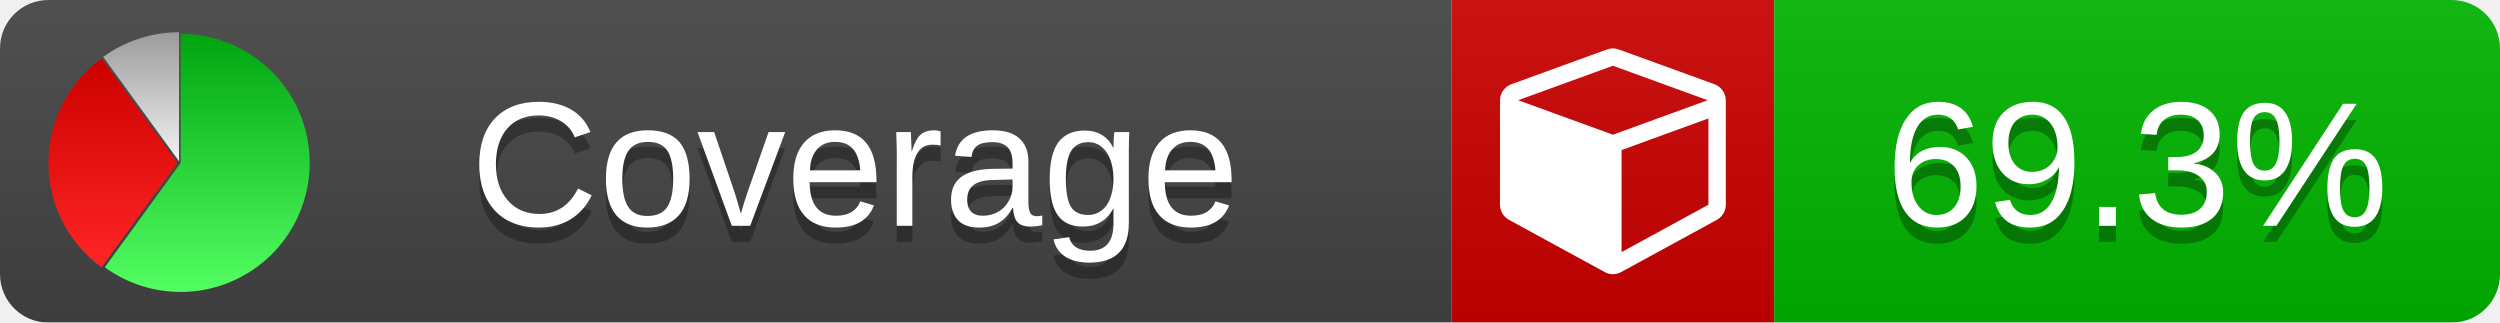
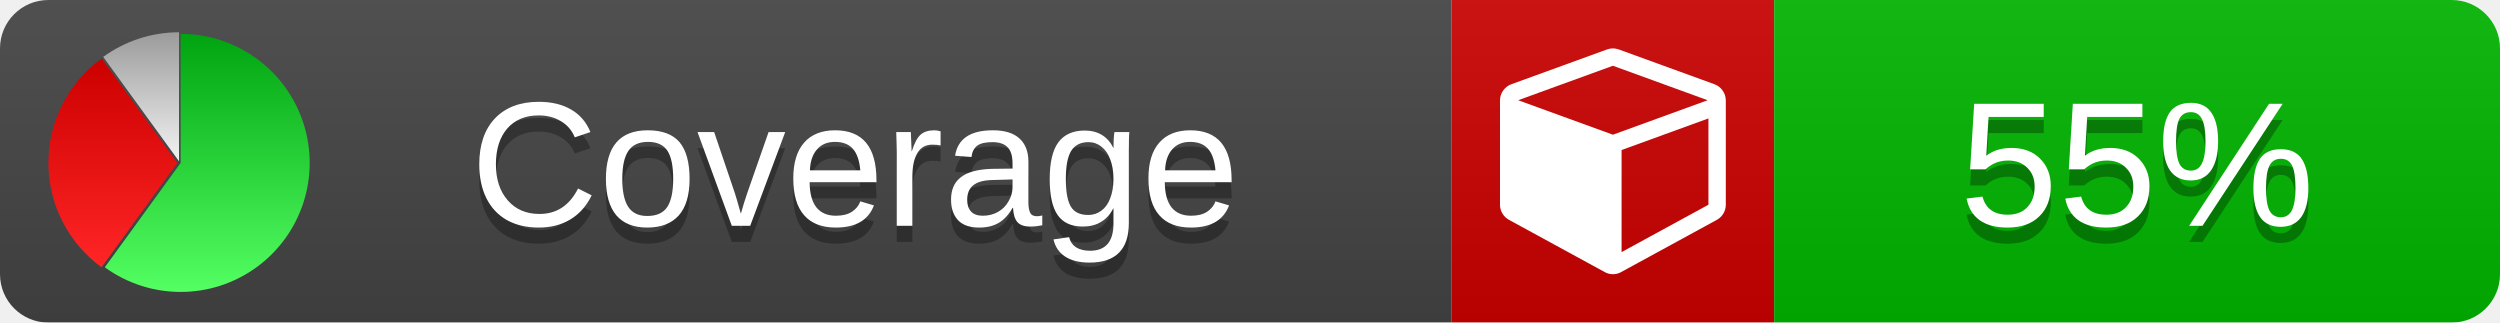
<svg xmlns="http://www.w3.org/2000/svg" xmlns:xlink="http://www.w3.org/1999/xlink" width="155" height="20">
  <style type="text/css">
          
            @keyframes fade1 {
                0% { visibility: visible; opacity: 1; }
               27% { visibility: visible; opacity: 1; }
               33% { visibility: hidden; opacity: 0; }
               60% { visibility: hidden; opacity: 0; }
               66% { visibility: hidden; opacity: 0; }
               93% { visibility: hidden; opacity: 0; }
              100% { visibility: visible; opacity: 1; }
            }
            @keyframes fade2 {
                0% { visibility: hidden; opacity: 0; }
               27% { visibility: hidden; opacity: 0; }
               33% { visibility: visible; opacity: 1; }
               60% { visibility: visible; opacity: 1; }
               66% { visibility: hidden; opacity: 0; }
               93% { visibility: hidden; opacity: 0; }
              100% { visibility: hidden; opacity: 0; }
            }
            @keyframes fade3 {
                0% { visibility: hidden; opacity: 0; }
               27% { visibility: hidden; opacity: 0; }
               33% { visibility: hidden; opacity: 0; }
               60% { visibility: hidden; opacity: 0; }
               66% { visibility: visible; opacity: 1; }
               93% { visibility: visible; opacity: 1; }
              100% { visibility: hidden; opacity: 0; }
            }
            .linecoverage {
                animation-duration: 15s;
                animation-name: fade1;
                animation-iteration-count: infinite;
            }
            .branchcoverage {
                animation-duration: 15s;
                animation-name: fade2;
                animation-iteration-count: infinite;
            }
            .methodcoverage {
                animation-duration: 15s;
                animation-name: fade3;
                animation-iteration-count: infinite;
            }
          
    </style>
  <defs>
    <linearGradient id="gradient" x2="0" y2="100%">
      <stop offset="0" stop-color="#bbb" stop-opacity=".1" />
      <stop offset="1" stop-opacity=".1" />
    </linearGradient>
    <linearGradient id="green" x2="0" y2="100%">
      <stop offset="0" stop-color="#00A410" />
      <stop offset="1" stop-color="#53FF63" />
    </linearGradient>
    <linearGradient id="red" x2="0" y2="100%">
      <stop offset="0" stop-color="#C00" />
      <stop offset="1" stop-color="#FF2525" />
    </linearGradient>
    <linearGradient id="gray" x2="0" y2="100%">
      <stop offset="0" stop-color="#9B9B9B" />
      <stop offset="1" stop-color="#F3F3F3" />
    </linearGradient>
    <mask id="mask">
      <rect width="155" height="20" rx="3" fill="#fff" />
    </mask>
    <g id="icon">
      <path style="fill:url(#green);" d="M205,202.5 l0,-200 a200,200 0 1,1 -117.558,361.803 z" />
      <path style="fill:url(#red);" d="M200,202.5 l-117.558,161.803 a200,200 0 0,1 0,-323.607 z" />
      <path style="fill:url(#gray);" d="M202.5,200 l-117.558,-161.803 a200,200 0 0,1 117.558,-38.196 z" />
    </g>
  </defs>
  <g mask="url(#mask)">
    <rect x="0" y="0" width="90" height="20" fill="#444" />
    <rect x="90" y="0" width="20" height="20" fill="#c00" />
    <rect x="110" y="0" width="45" height="20" fill="#00B600" />
    <rect x="0" y="0" width="155" height="20" fill="url(#gradient)" />
  </g>
  <g>
    <path class="" fill="#fff" d="m 100.538,15.629 5.385,-2.936 v -5.351 l -5.385,1.96 z M 100,8.351 105.873,6.214 100,4.077 94.127,6.214 Z m 7,-2.12 v 6.462 q 0,0.294 -0.151,0.547 -0.151,0.252 -0.412,0.395 l -5.923,3.231 q -0.236,0.135 -0.513,0.135 -0.278,0 -0.513,-0.135 l -5.923,-3.231 Q 93.303,13.492 93.151,13.239 93,12.987 93,12.692 v -6.462 q 0,-0.337 0.194,-0.614 0.194,-0.278 0.513,-0.395 l 5.923,-2.154 q 0.185,-0.067 0.37,-0.067 0.185,0 0.37,0.067 l 5.923,2.154 q 0.32,0.118 0.513,0.395 Q 107,5.894 107,6.231 Z" />
  </g>
  <g fill="#fff" text-anchor="middle" font-family="Verdana,Arial,Geneva,sans-serif" font-size="11">
    <a xlink:href="https://github.com/danielpalme/ReportGenerator" target="_top">
      <use xlink:href="#icon" transform="translate(3,2) scale(.04)" />
    </a>
    <text x="53" y="15" fill="#010101" fill-opacity=".3">Coverage</text>
    <text x="53" y="14" fill="#fff">Coverage</text>
-     <text class="" x="132.5" y="15" fill="#010101" fill-opacity=".3">69.3%</text>
-     <text class="" x="132.5" y="14">69.3%</text>
+     <text class="" x="132.5" y="15" fill="#010101" fill-opacity=".3">55%</text>
+     <text class="" x="132.5" y="14">55%</text>
  </g>
  <g>
    <rect class="" x="90" y="0" width="65" height="20" fill-opacity="0" />
  </g>
</svg>
